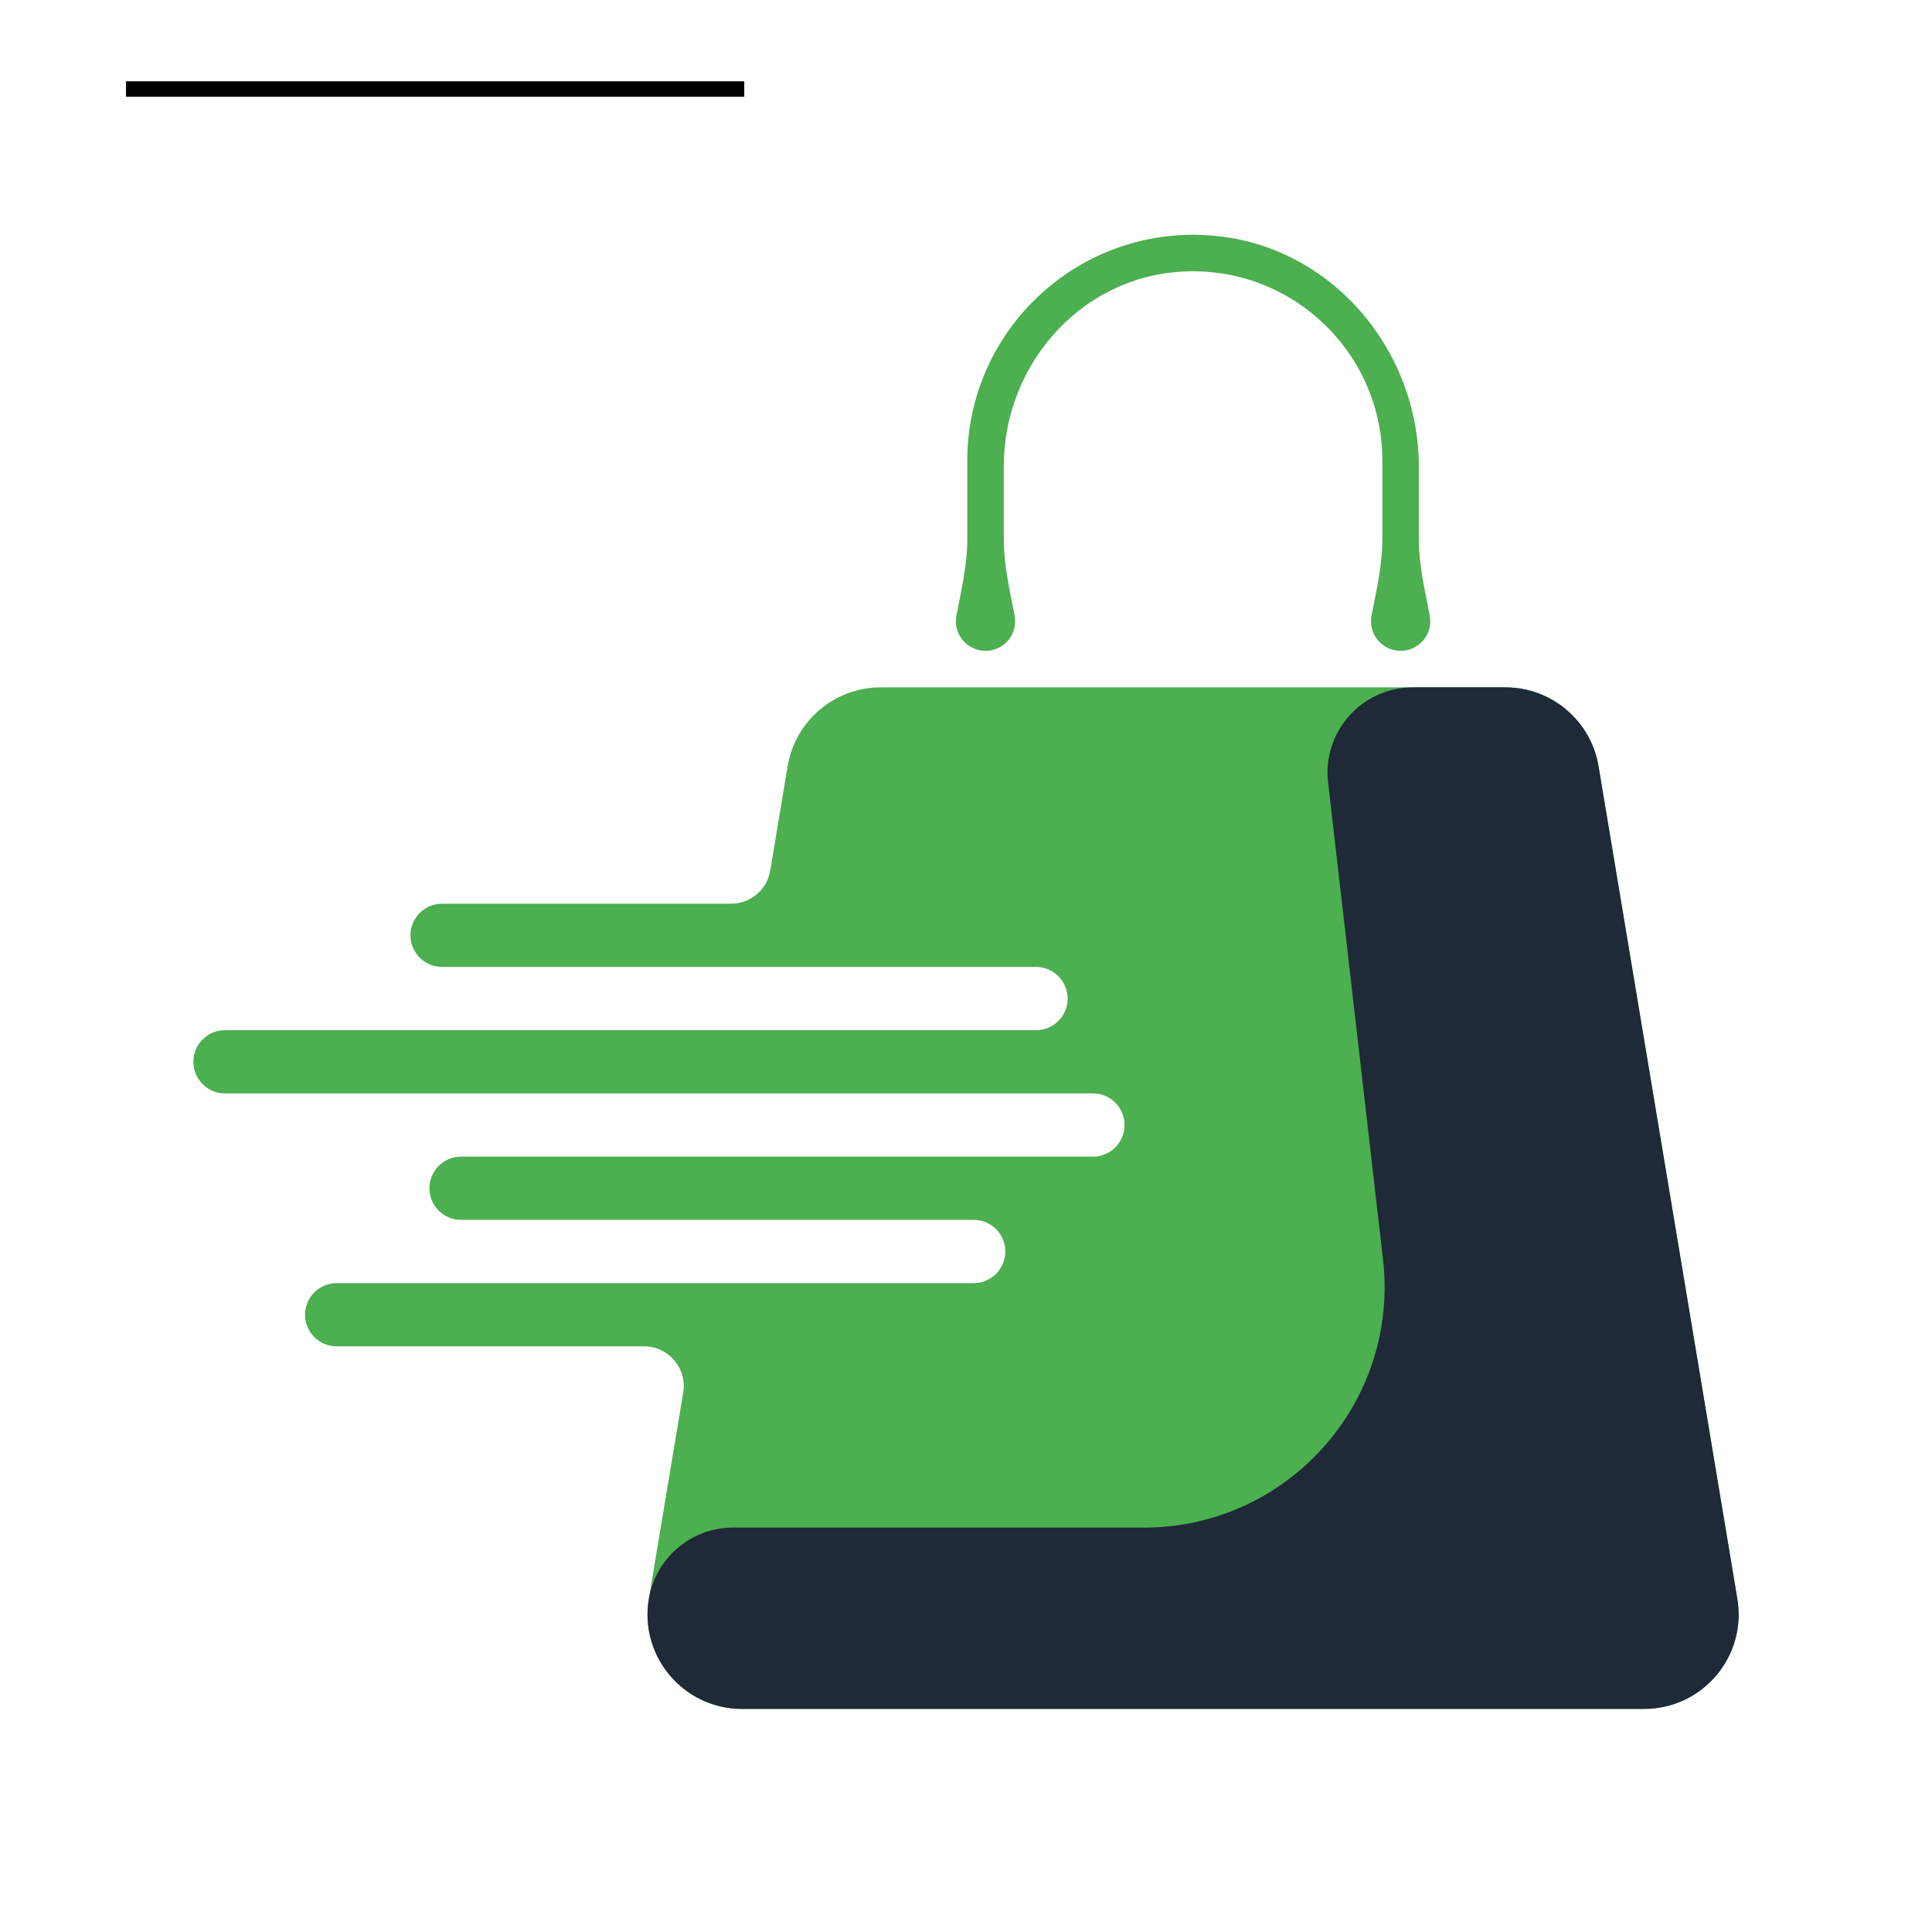
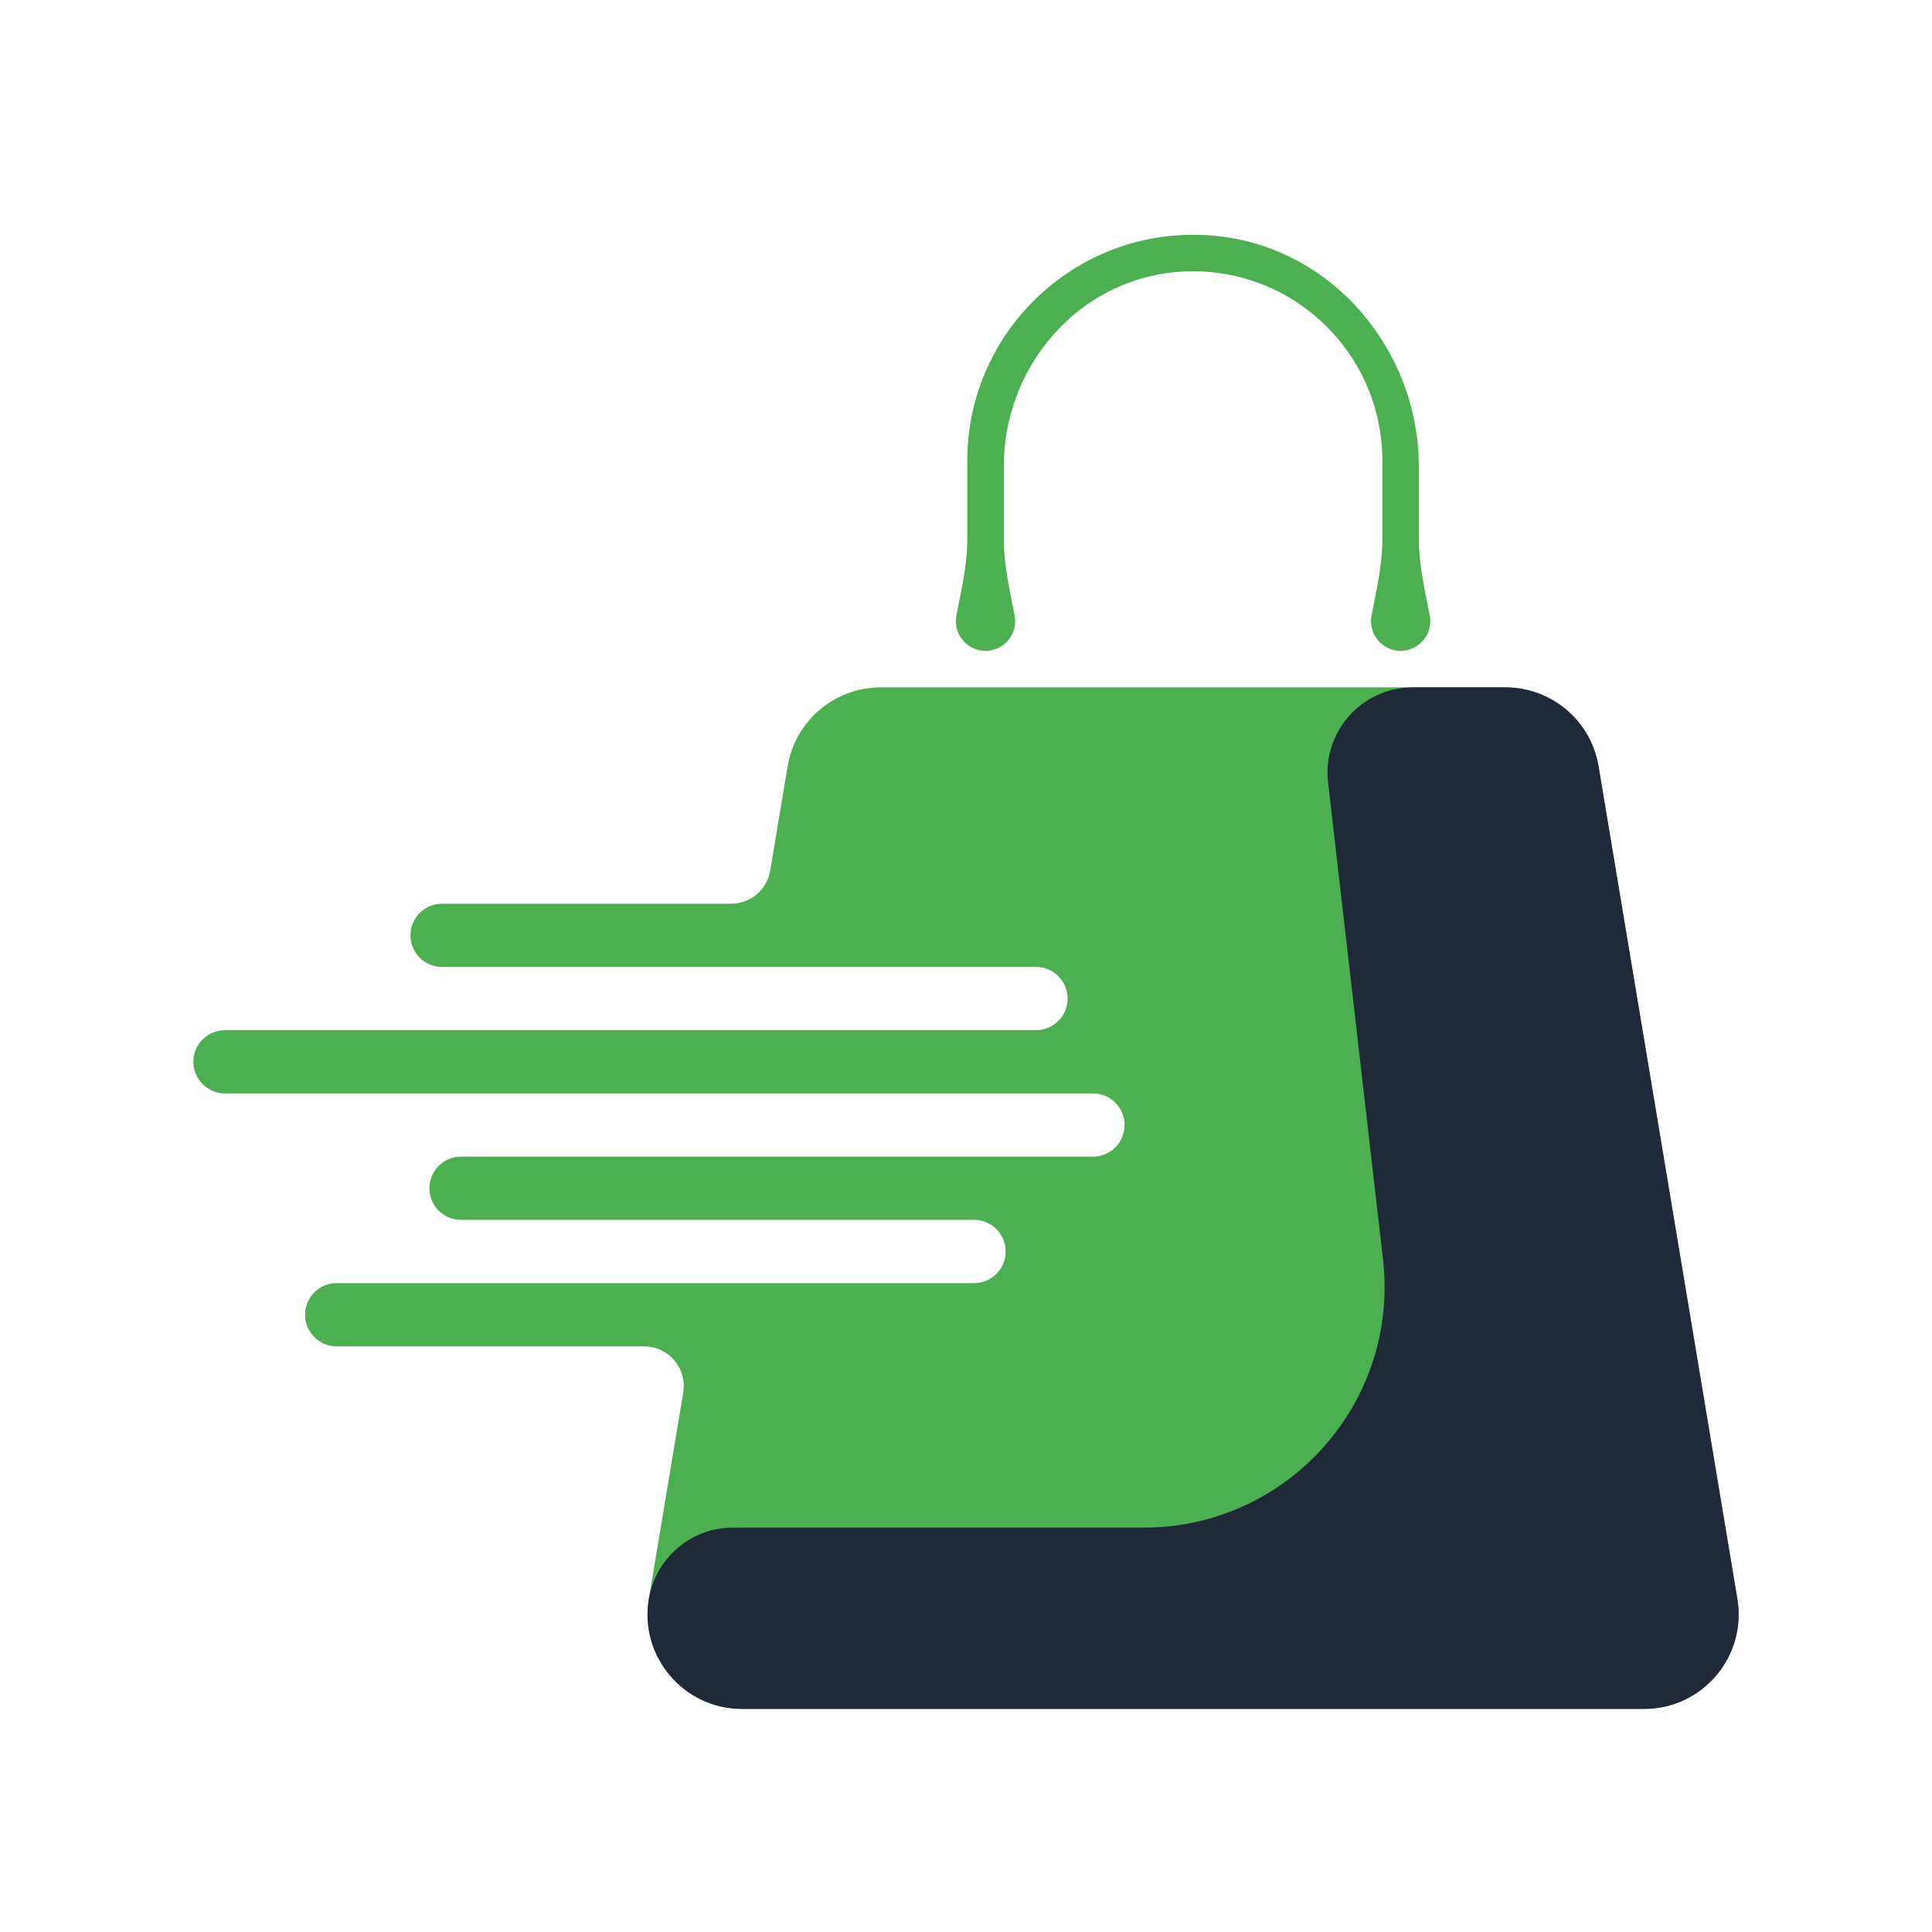
- <svg xmlns="http://www.w3.org/2000/svg" width="500" height="500" viewBox="0 0 375 375">
+ <svg xmlns="http://www.w3.org/2000/svg" width="500" zoomAndPan="magnify" viewBox="0 0 375 375" height="500" preserveAspectRatio="xMidYMid meet" version="1.0">
  <defs>
-     <clipPath id="c96b942a2d">
-       <path d="M37.531 133H337.47v199H37.53Zm0 0" />
+     <clipPath id="171f7b1257">
+       <path d="M 37.531 133 L 337.469 133 L 337.469 332 L 37.531 332 Z M 37.531 133 " clip-rule="nonzero" />
    </clipPath>
-     <clipPath id="da6c9e6ae2">
-       <path d="M125 133h212.469v199H125Zm0 0" />
+     <clipPath id="9b312a6717">
+       <path d="M 125 133 L 337.469 133 L 337.469 332 L 125 332 Z M 125 133 " clip-rule="nonzero" />
    </clipPath>
  </defs>
-   <path fill="#4caf50" d="M277.516 119.5c-.946-4.922-2.114-9.797-2.114-14.8V90.68c0-22.797-16.886-42.77-39.597-44.91-26.055-2.454-48.055 18.066-48.055 43.632V104.7c0 5.004-1.164 9.88-2.113 14.801q-.101.529-.102 1.07a5.76 5.76 0 0 0 5.758 5.758 5.75 5.75 0 0 0 5.648-6.828c-.945-4.922-2.105-9.797-2.105-14.8V90.472c0-19.125 14.16-35.852 33.195-37.649 21.844-2.058 40.285 15.14 40.285 36.578V104.7c0 5.004-1.156 9.88-2.105 14.801q-.1.529-.102 1.07a5.753 5.753 0 1 0 11.508 0q.002-.541-.101-1.07m0 0" />
-   <g clip-path="url(#c96b942a2d)">
-     <path fill="#4caf50" d="m337.219 310.344-26.942-161.61c-1.472-8.84-9.129-15.32-18.097-15.32H170.973c-8.97 0-16.625 6.48-18.094 15.32l-3.371 20.23a7.72 7.72 0 0 1-7.61 6.446H85.801a6.135 6.135 0 0 0-6.13 6.133 6.13 6.13 0 0 0 6.13 6.137H201.09a6.143 6.143 0 0 1 6.137 6.14 6.135 6.135 0 0 1-6.137 6.137H43.664a6.14 6.14 0 0 0-6.133 6.137c0 3.383 2.75 6.14 6.133 6.14h168.473c3.39 0 6.14 2.739 6.14 6.13 0 3.398-2.75 6.14-6.14 6.14H89.48c-3.382 0-6.128 2.754-6.128 6.137a6.127 6.127 0 0 0 6.128 6.129h99.583a6.143 6.143 0 0 1 0 12.285H65.352c-3.391 0-6.141 2.742-6.141 6.129 0 3.39 2.75 6.14 6.14 6.14h59.653c4.766 0 8.394 4.274 7.61 8.98l-6.677 40.04c-1.867 11.18 6.758 21.355 18.094 21.355h175.09c11.336 0 19.961-10.176 18.098-21.355m0 0" />
+   <path stroke-linecap="butt" transform="matrix(0.75, 0, 0, 0.75, 170.5259, 152.8223)" fill="none" stroke-linejoin="miter" d="M 0.002 1.997 L 160.002 1.997 " stroke="#000000" stroke-width="4" stroke-opacity="1" stroke-miterlimit="4" />
+   <path fill="#4caf50" d="M 277.516 119.5 C 276.57 114.578 275.402 109.703 275.402 104.699 L 275.402 90.68 C 275.402 67.883 258.516 47.91 235.805 45.77 C 209.75 43.316 187.75 63.836 187.75 89.402 L 187.75 104.699 C 187.75 109.703 186.586 114.578 185.637 119.5 C 185.57 119.852 185.535 120.211 185.535 120.57 C 185.535 123.754 188.117 126.328 191.293 126.328 C 194.469 126.328 197.043 123.754 197.043 120.57 C 197.043 120.211 197.012 119.852 196.941 119.5 C 195.996 114.578 194.836 109.703 194.836 104.699 L 194.836 90.473 C 194.836 71.348 208.996 54.621 228.031 52.824 C 249.875 50.766 268.316 67.965 268.316 89.402 L 268.316 104.699 C 268.316 109.703 267.16 114.578 266.211 119.5 C 266.145 119.852 266.109 120.211 266.109 120.57 C 266.109 123.754 268.684 126.328 271.867 126.328 C 275.035 126.328 277.617 123.754 277.617 120.57 C 277.617 120.211 277.586 119.852 277.516 119.5 Z M 277.516 119.5 " fill-opacity="1" fill-rule="nonzero" />
+   <g clip-path="url(#171f7b1257)">
+     <path fill="#4caf50" d="M 337.219 310.344 L 310.277 148.734 C 308.805 139.895 301.148 133.414 292.18 133.414 L 170.973 133.414 C 162.004 133.414 154.348 139.895 152.879 148.734 L 149.508 168.965 C 148.887 172.684 145.668 175.41 141.898 175.41 L 85.801 175.41 C 82.418 175.41 79.672 178.16 79.672 181.543 C 79.672 184.941 82.418 187.68 85.801 187.68 L 201.09 187.68 C 204.48 187.68 207.227 190.438 207.227 193.82 C 207.227 197.211 204.48 199.957 201.09 199.957 L 43.664 199.957 C 40.281 199.957 37.531 202.707 37.531 206.094 C 37.531 209.477 40.281 212.234 43.664 212.234 L 212.137 212.234 C 215.527 212.234 218.277 214.973 218.277 218.363 C 218.277 221.762 215.527 224.504 212.137 224.504 L 89.48 224.504 C 86.098 224.504 83.352 227.258 83.352 230.641 C 83.352 234.031 86.098 236.77 89.48 236.77 L 189.062 236.77 C 192.453 236.77 195.199 239.527 195.199 242.91 C 195.199 246.301 192.453 249.055 189.062 249.055 L 65.352 249.055 C 61.961 249.055 59.211 251.797 59.211 255.184 C 59.211 258.574 61.961 261.324 65.352 261.324 L 125.004 261.324 C 129.77 261.324 133.398 265.598 132.613 270.305 L 125.938 310.344 C 124.07 321.523 132.695 331.699 144.031 331.699 L 319.121 331.699 C 330.457 331.699 339.082 321.523 337.219 310.344 Z M 337.219 310.344 " fill-opacity="1" fill-rule="nonzero" />
  </g>
-   <g clip-path="url(#da6c9e6ae2)">
-     <path fill="#1f2937" d="m337.219 310.344-26.942-161.61c-1.472-8.84-9.129-15.32-18.097-15.32h-17.946c-9.894 0-17.586 8.621-16.453 18.453l10.66 92.567c3.2 27.738-18.488 52.074-46.41 52.074h-79.758a16.56 16.56 0 0 0-16.335 13.836c-1.868 11.18 6.757 21.355 18.093 21.355h175.09c11.336 0 19.961-10.176 18.098-21.355m0 0" />
+   <g clip-path="url(#9b312a6717)">
+     <path fill="#1f2937" d="M 337.219 310.344 L 310.277 148.734 C 308.805 139.895 301.148 133.414 292.18 133.414 L 274.234 133.414 C 264.34 133.414 256.648 142.035 257.781 151.867 L 268.441 244.434 C 271.641 272.172 249.953 296.508 222.031 296.508 L 142.273 296.508 C 134.18 296.508 127.27 302.355 125.938 310.344 C 124.07 321.523 132.695 331.699 144.031 331.699 L 319.121 331.699 C 330.457 331.699 339.082 321.523 337.219 310.344 Z M 337.219 310.344 " fill-opacity="1" fill-rule="nonzero" />
  </g>
-   <path fill="none" stroke="#000" stroke-width="3" d="M24.457 17.281h120" />
</svg>
